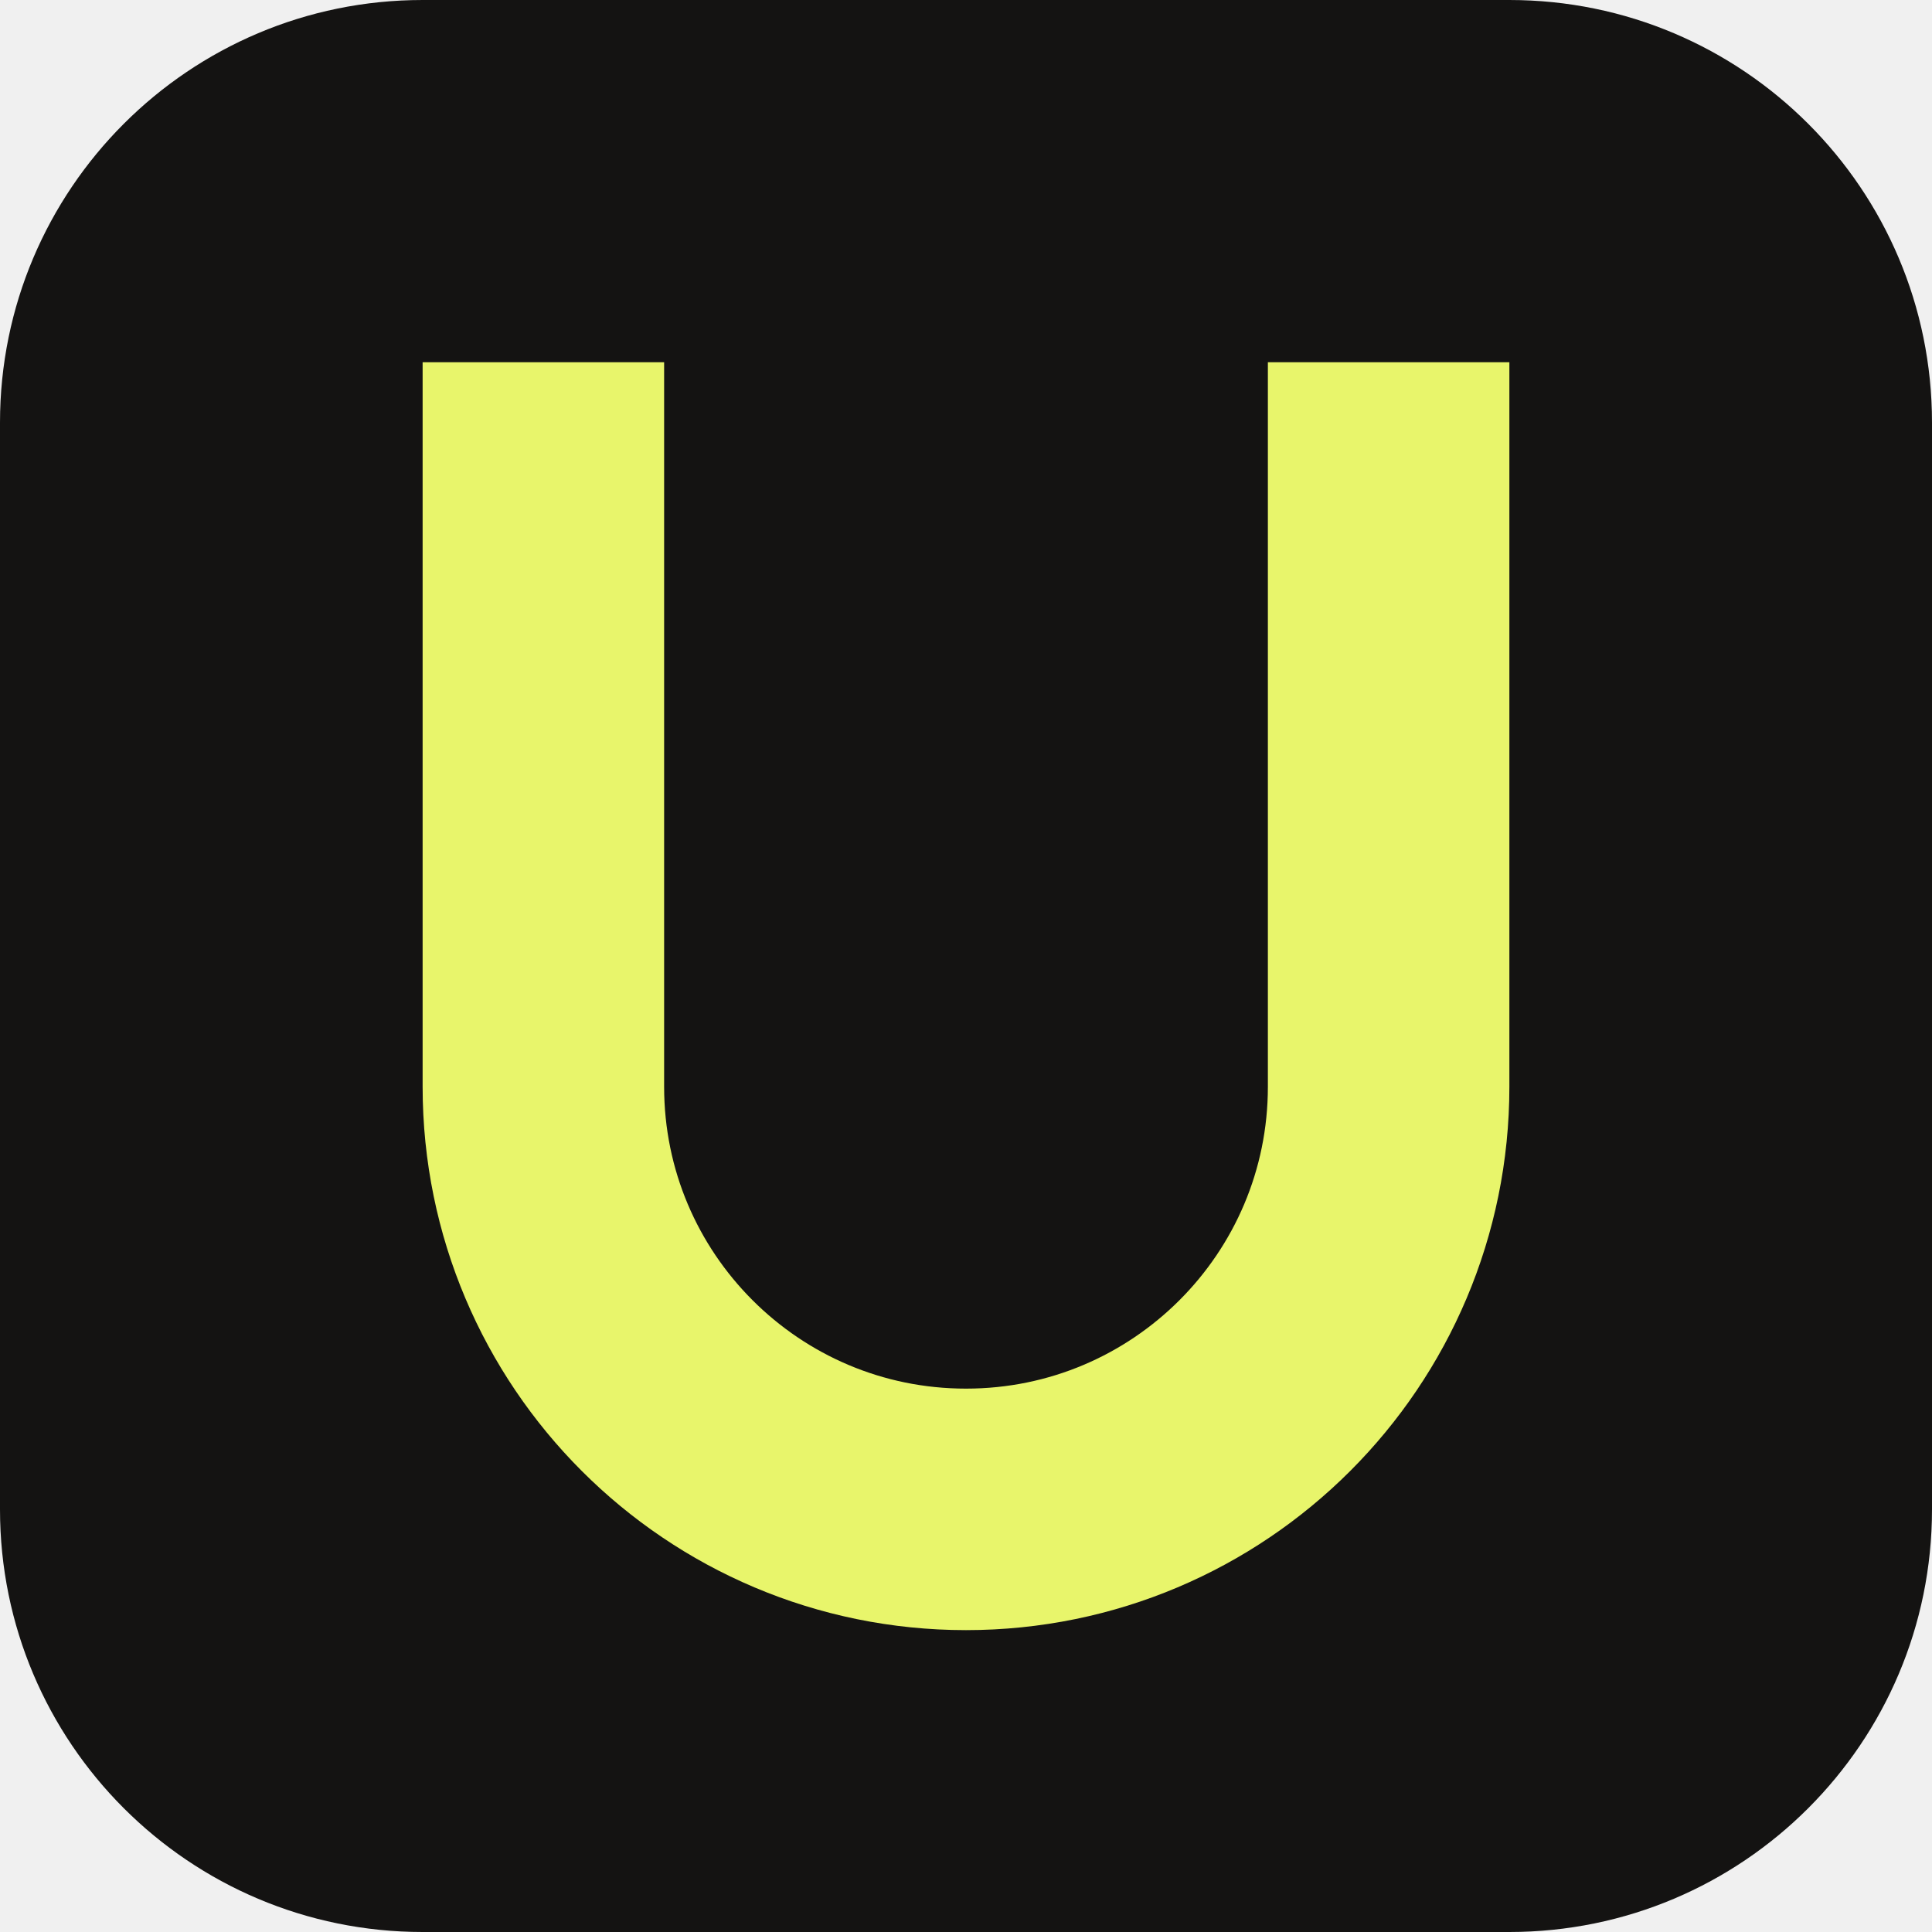
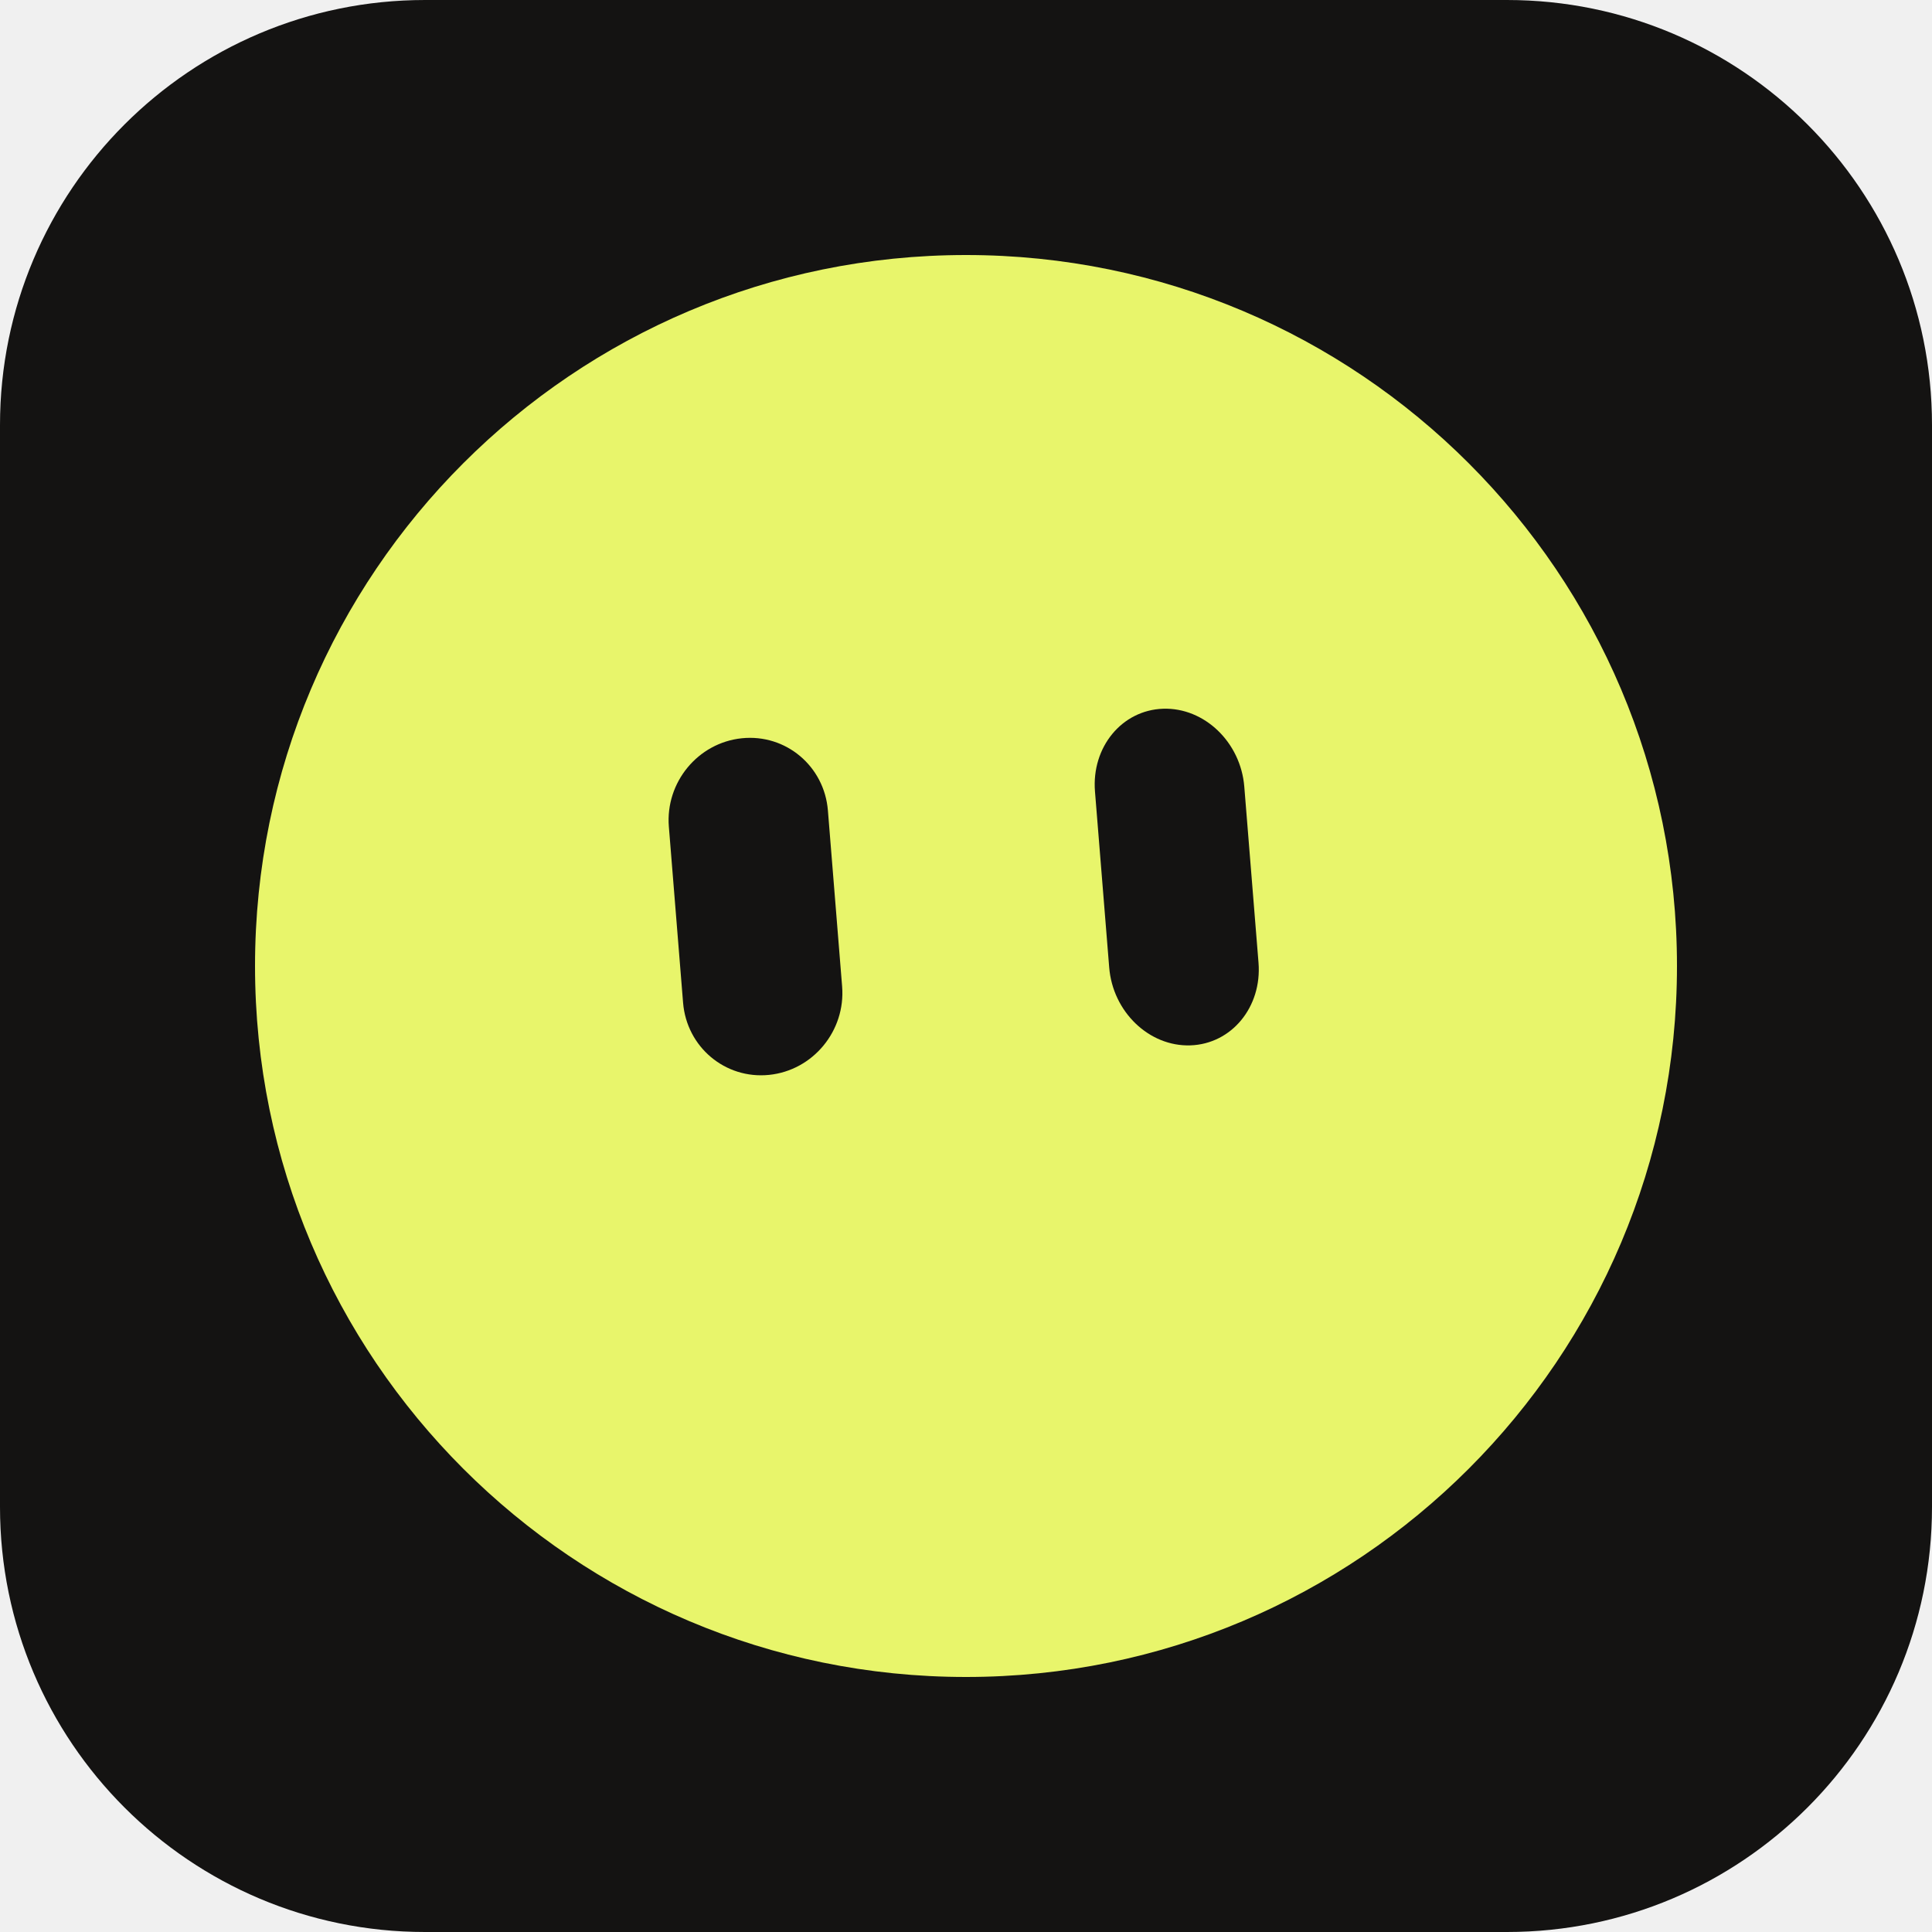
- <svg xmlns="http://www.w3.org/2000/svg" viewBox="0 0 64 64">
-   <rect width="64" height="64" rx="14" fill="#141312" />
-   <path d="M18 16v20a14 14 0 0 0 28 0V16" fill="none" stroke="#e8f56b" stroke-width="8" stroke-linecap="square" />
+ <svg xmlns="http://www.w3.org/2000/svg" viewBox="-125 -125 250 250">
+   <defs>
+     <mask id="bloub" maskUnits="userSpaceOnUse" x="-125" y="-125" width="250" height="250">
+       <circle cx="0" cy="0" r="92" fill="#fff" />
+       <g transform="translate(-12 2)" fill="#000">
+         <path d="M-10.5 -11.5A10.5 10.5 0 0 1 0 -22L0 -22A10.5 10.5 0 0 1 10.5 -11.5L10.5 11.5A10.5 10.5 0 0 1 0 22L0 22A10.5 10.5 0 0 1 -10.5 11.5Z" transform="matrix(0.98,-0.1,0.08,0.99,-15.24,-9.69)" />
+         <path d="M-10.5 -11.5A10.5 10.5 0 0 1 0 -22L0 -22A10.5 10.5 0 0 1 10.5 -11.5L10.5 11.5A10.5 10.5 0 0 1 0 22L0 22A10.5 10.5 0 0 1 -10.5 11.5Z" transform="matrix(0.92,-0.03,0.08,0.99,39.27,-13.51)" />
+       </g>
+     </mask>
+   </defs>
+   <rect x="-125" y="-125" width="250" height="250" rx="55" fill="#141312" />
+   <rect x="-125" y="-125" width="250" height="250" fill="#e8f56b" mask="url(#bloub)" />
</svg>
